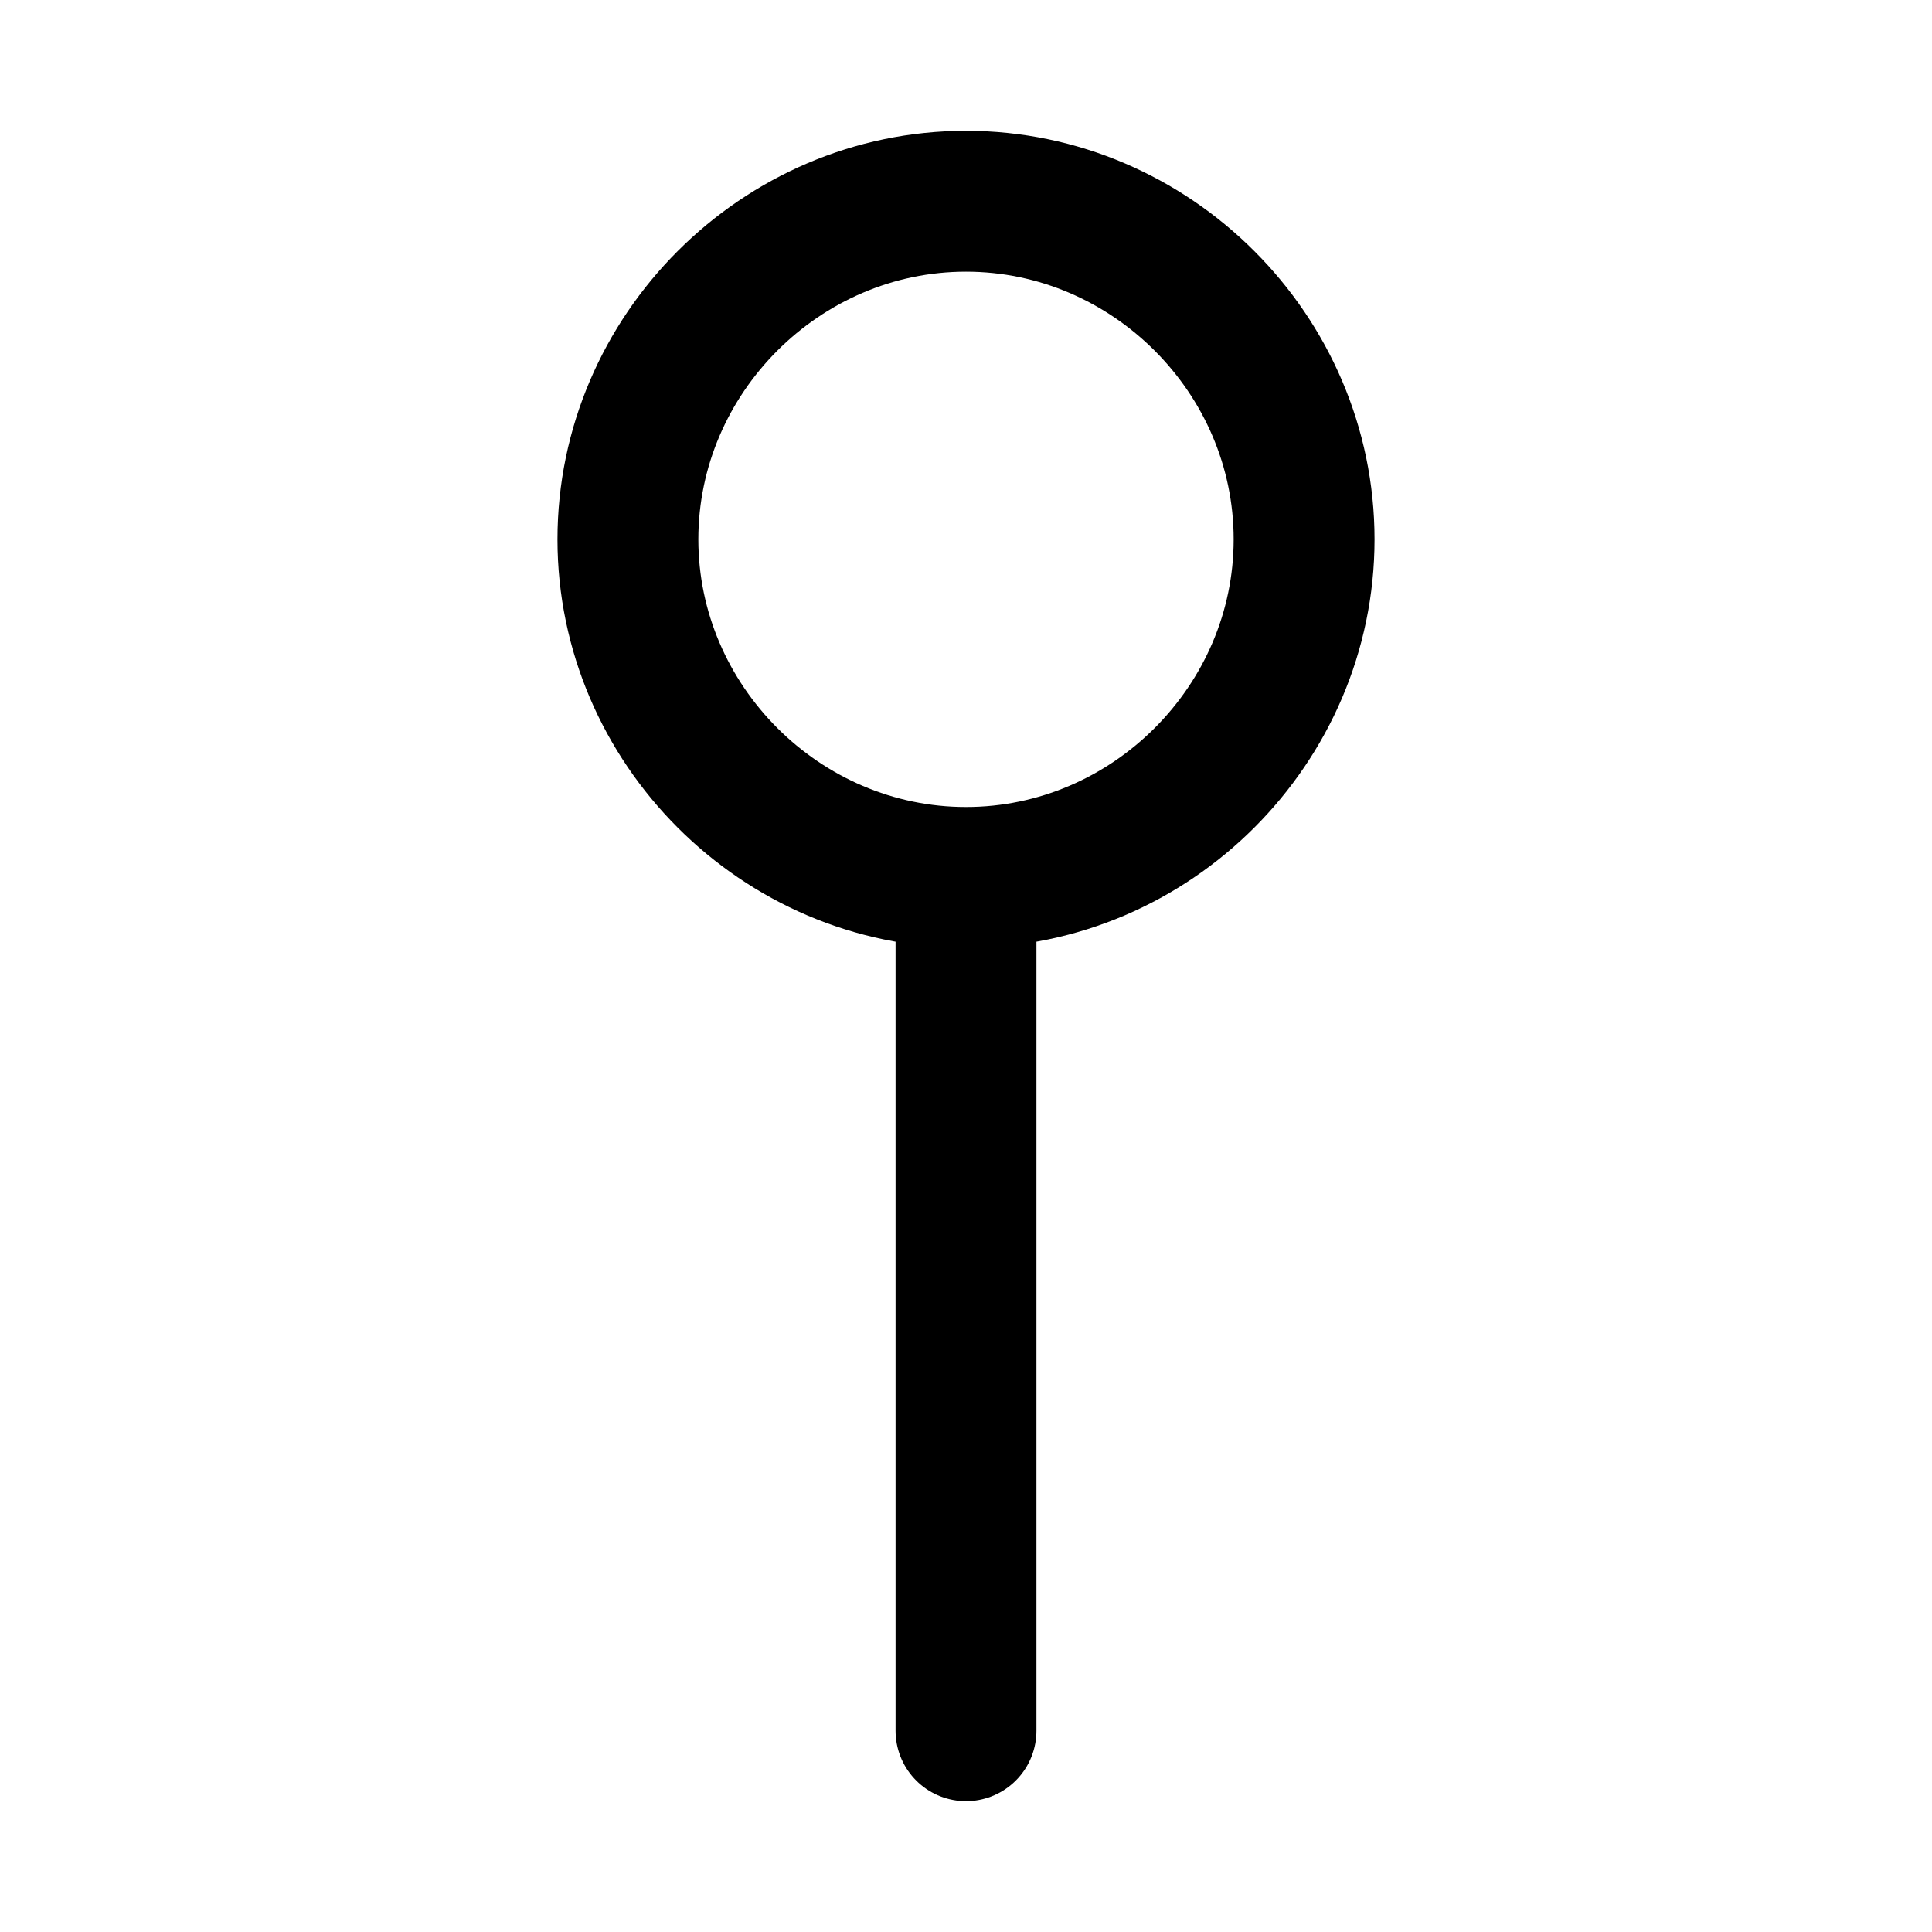
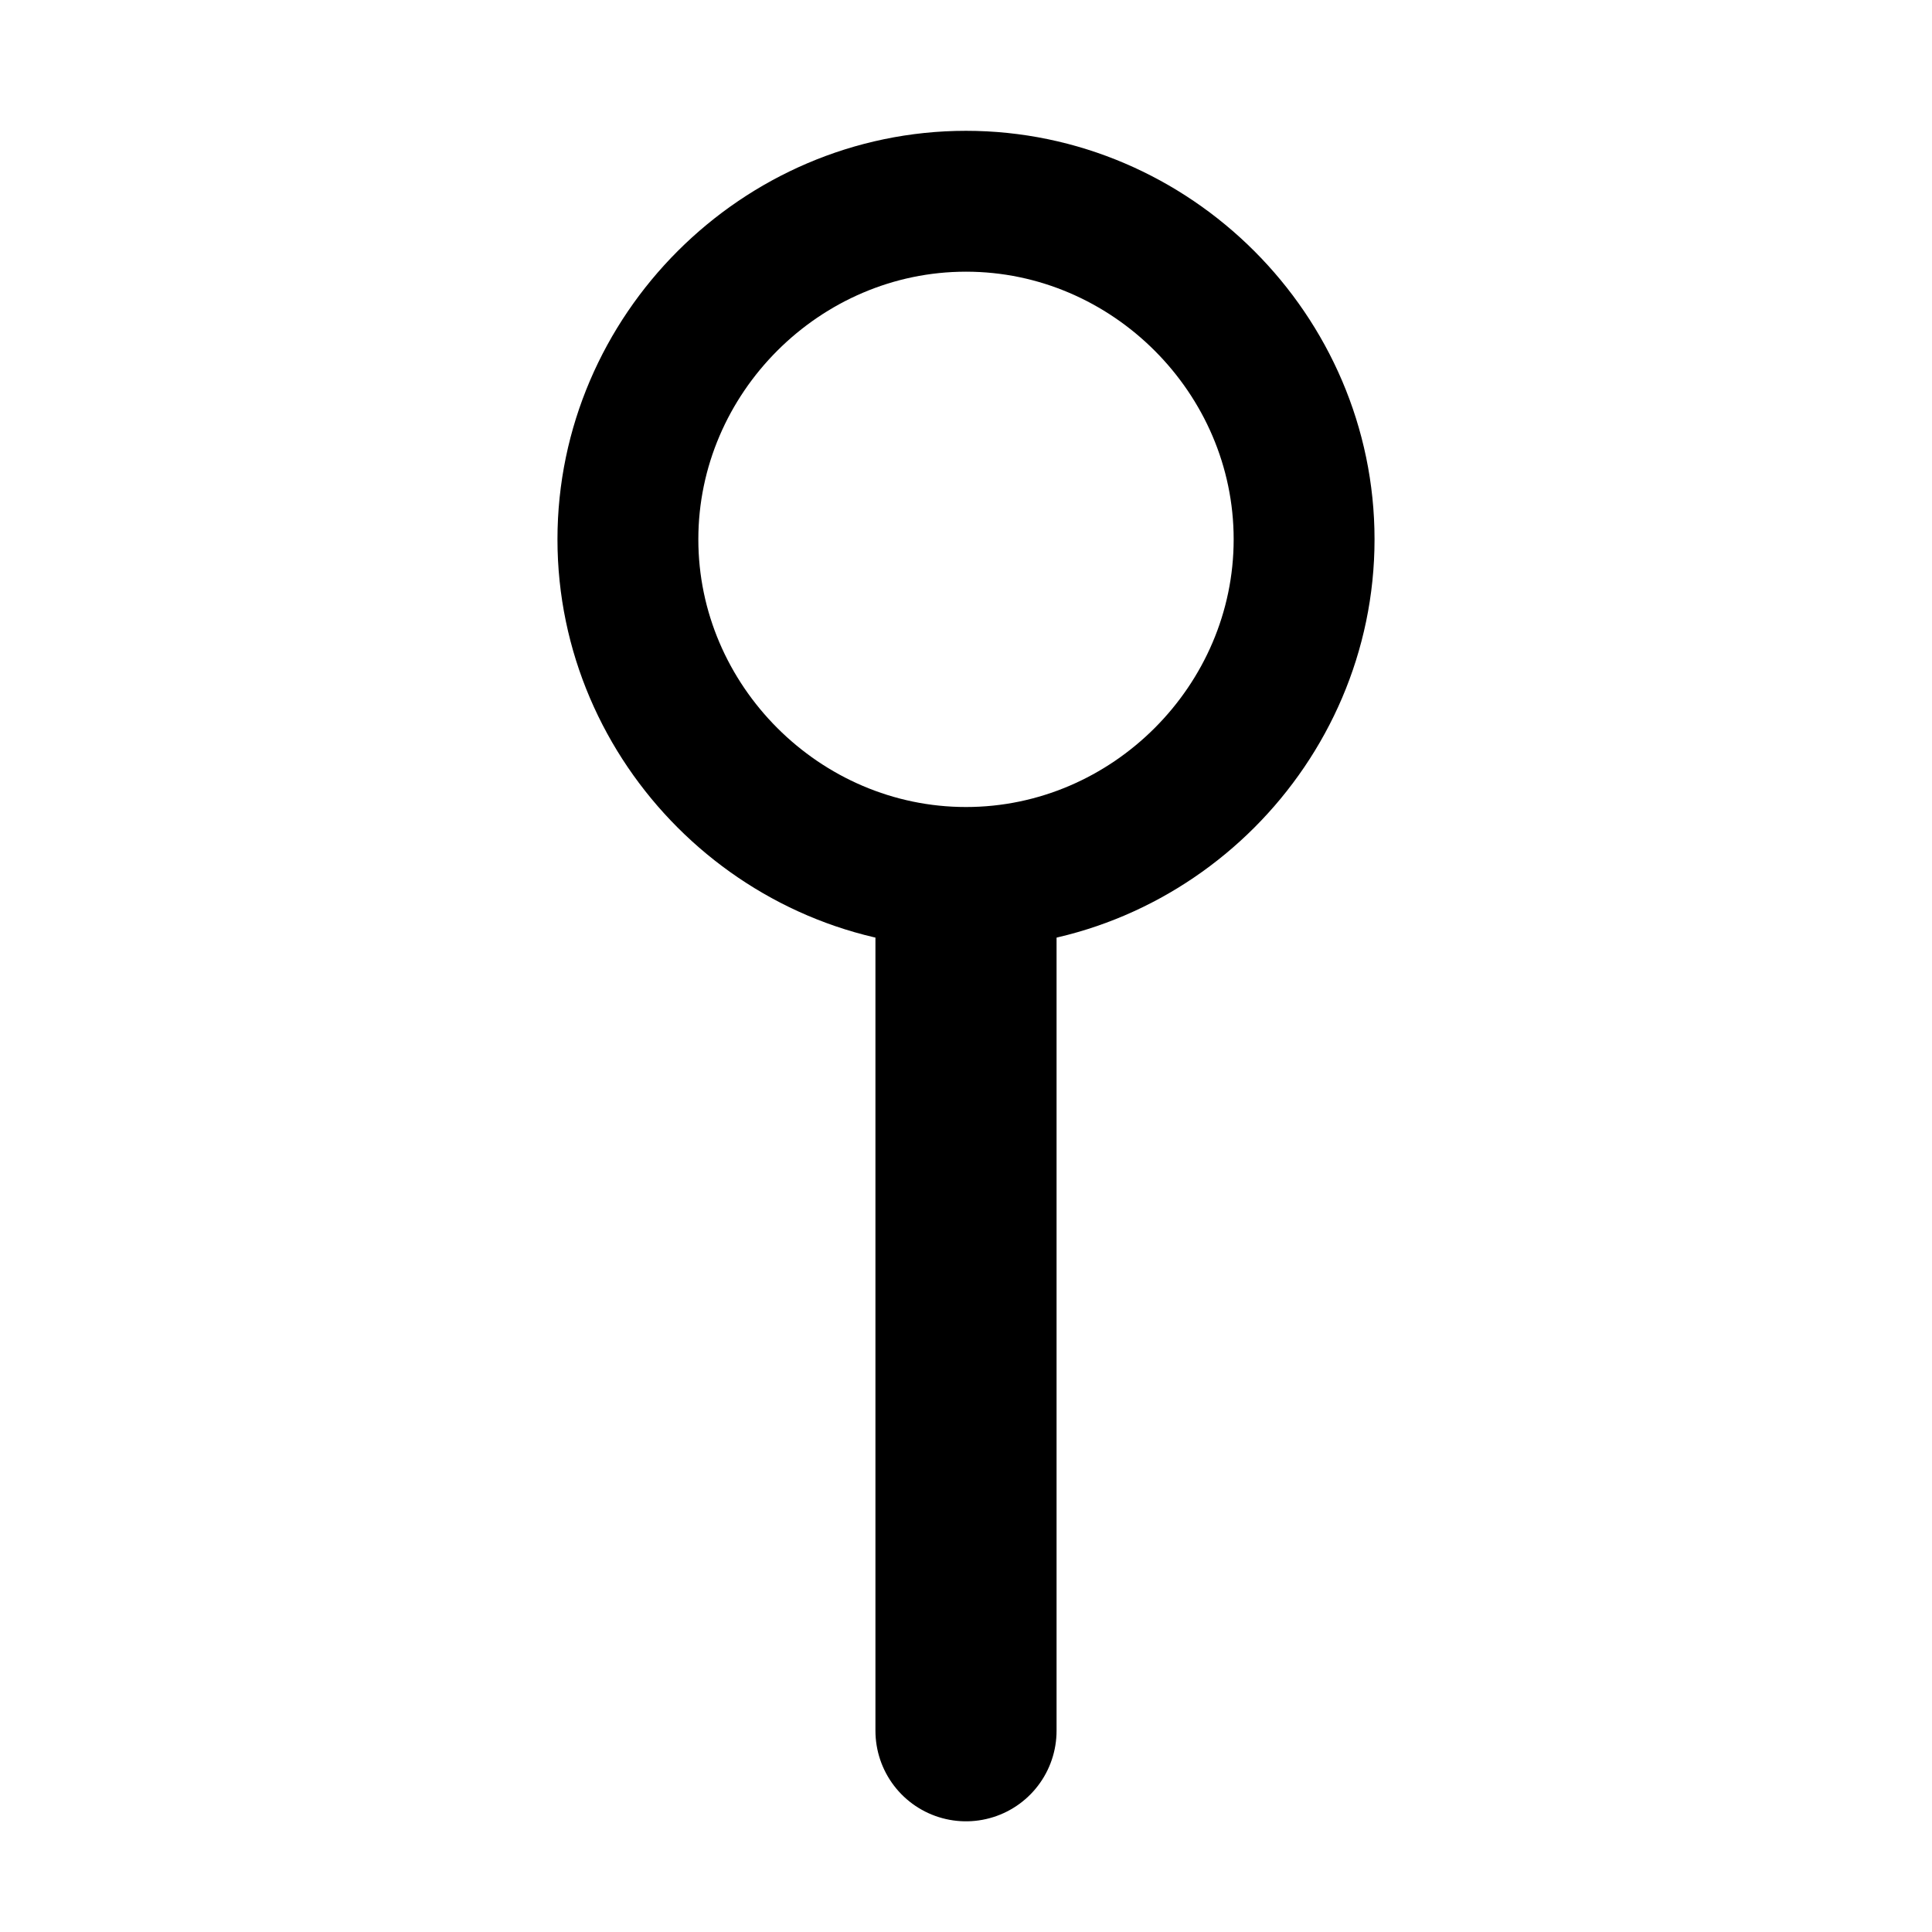
<svg xmlns="http://www.w3.org/2000/svg" id="Layer_1" data-name="Layer 1" viewBox="0 0 24 24">
  <path d="m12,10.9c-2.3,0-4.2-1.9-4.2-4.2s1.9-4.2,4.2-4.2,4.2,1.9,4.2,4.2-1.9,4.2-4.2,4.2Z" fill="none" stroke="#000" stroke-linecap="round" stroke-miterlimit="10" stroke-width="1.75" />
-   <line x1="12" y1="11.3" x2="12" y2="21.5" fill="none" stroke="#000" stroke-linecap="round" stroke-miterlimit="10" stroke-width="1.75" />
+   <line x1="12" y1="11.3" x2="12" y2="21.5" fill="none" stroke="#000" stroke-linecap="round" stroke-miterlimit="10" stroke-width="2.25" />
</svg>
